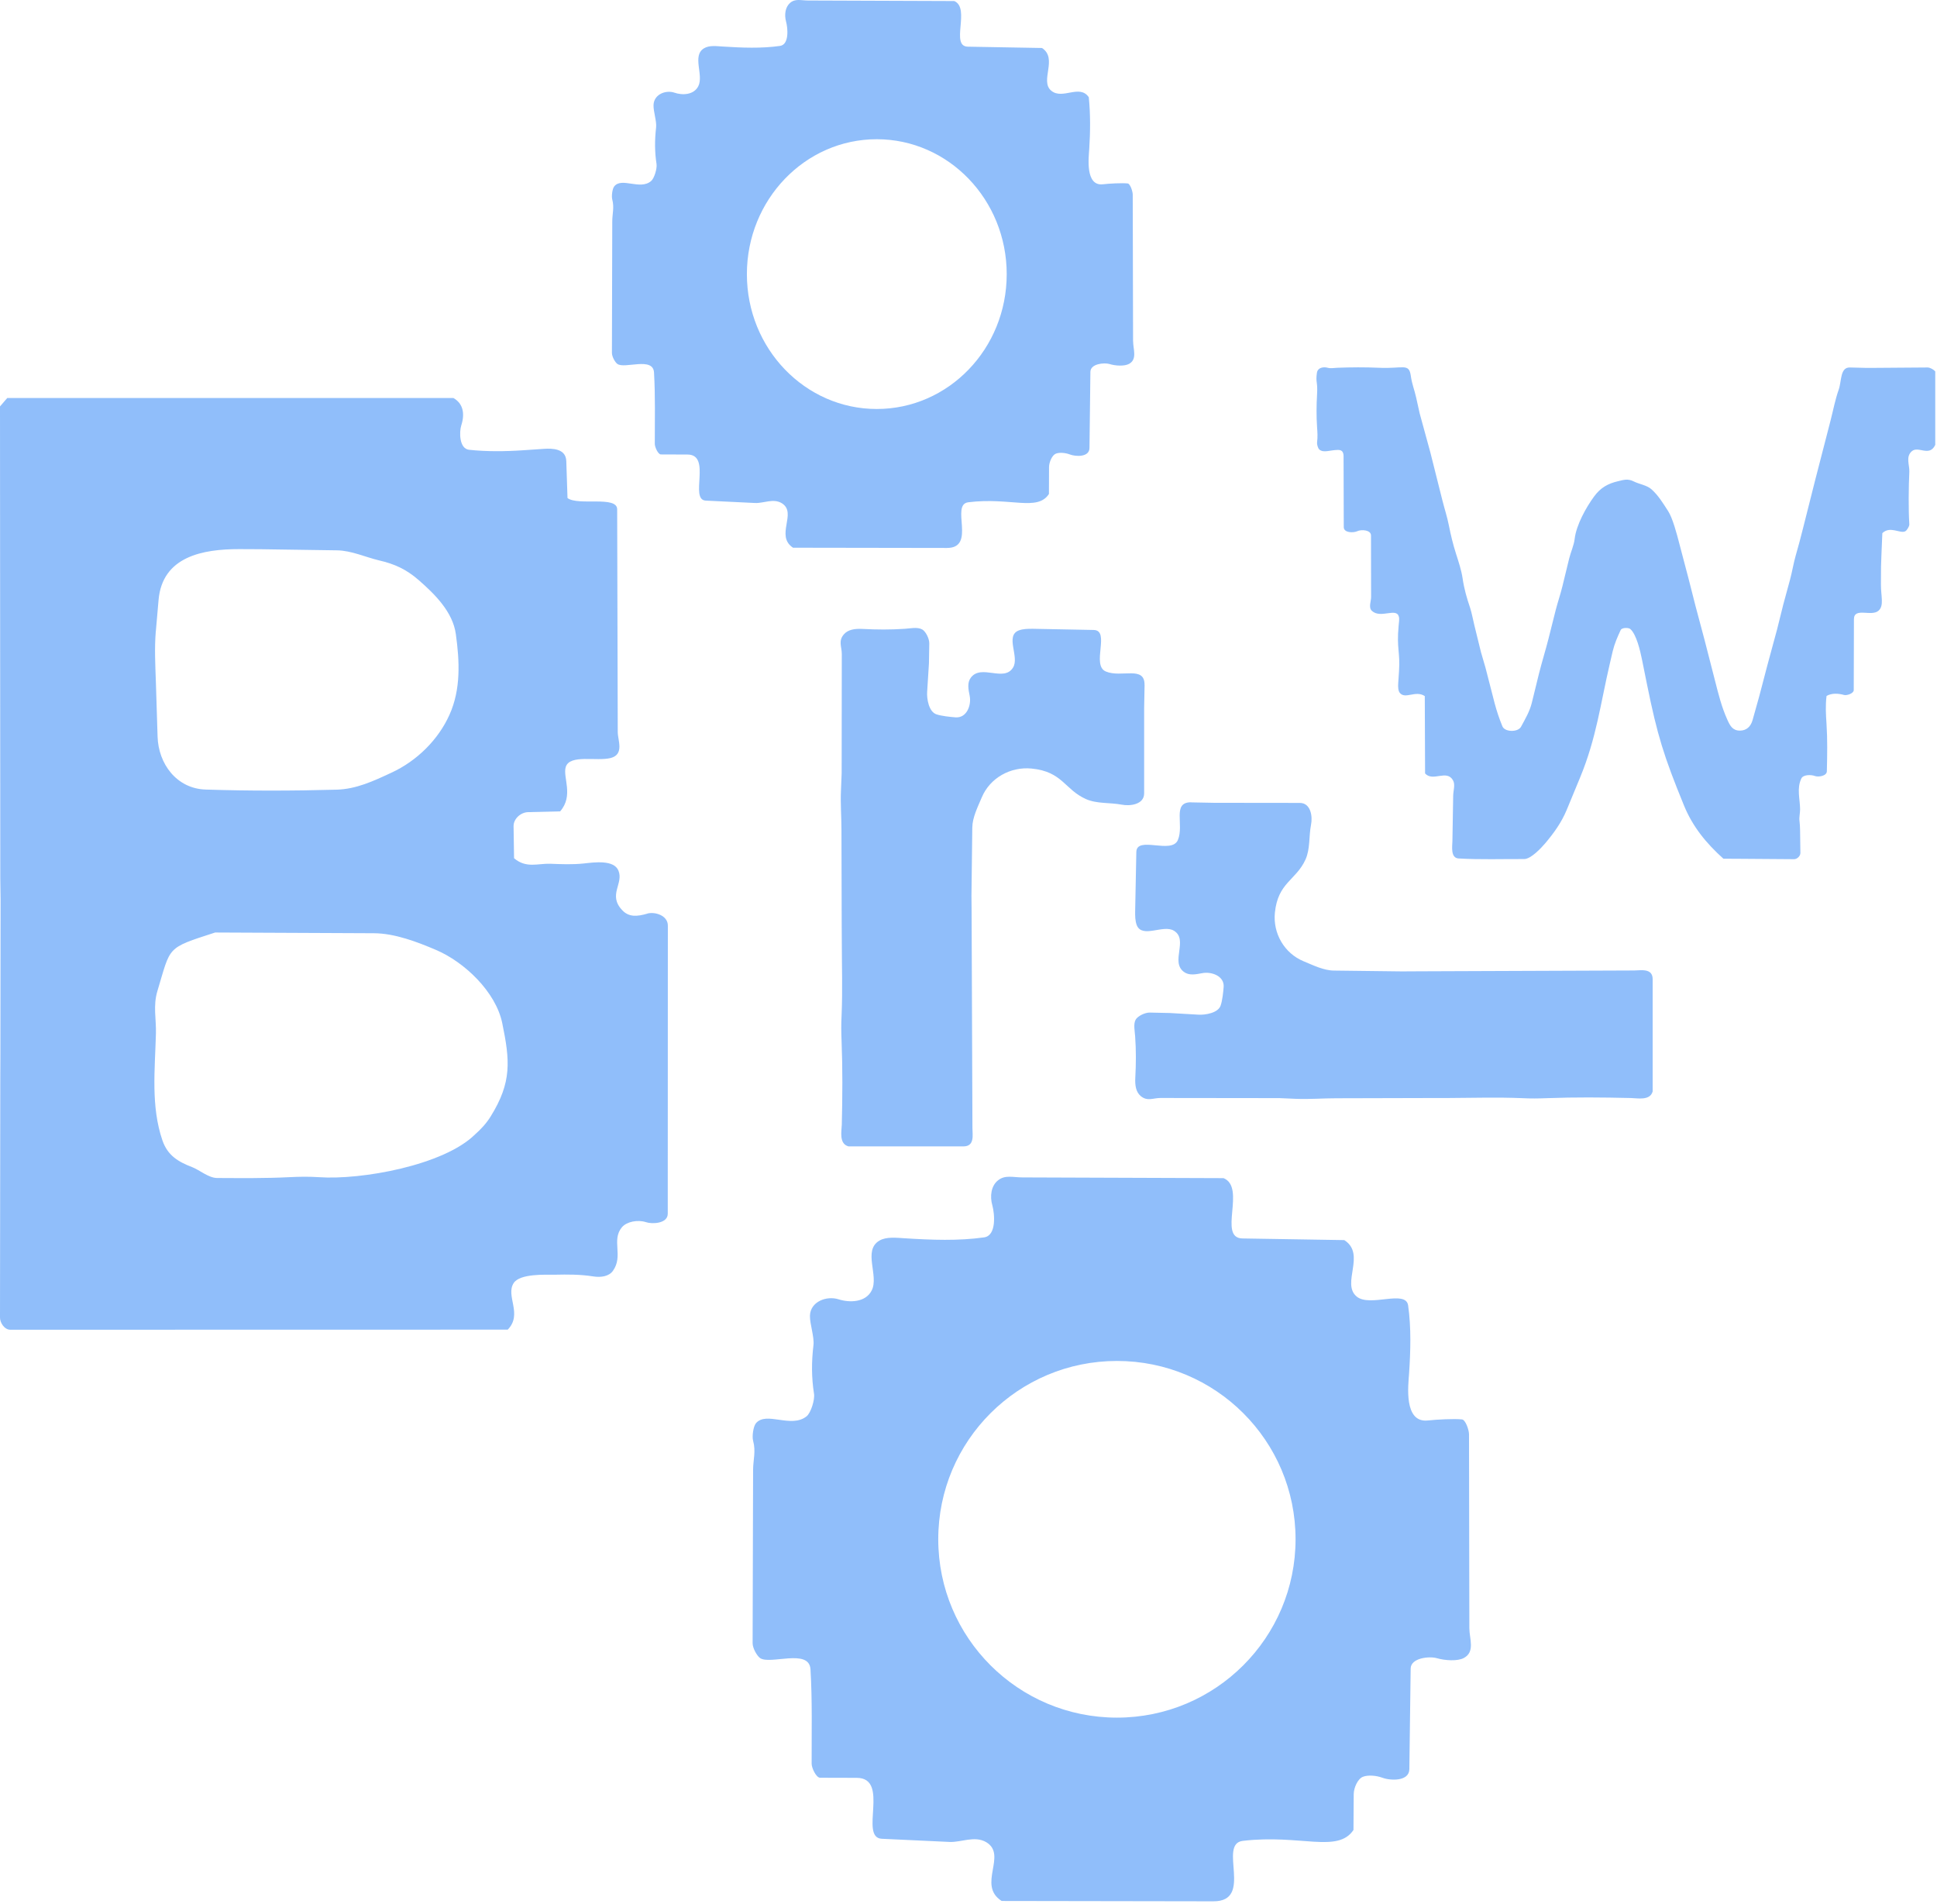
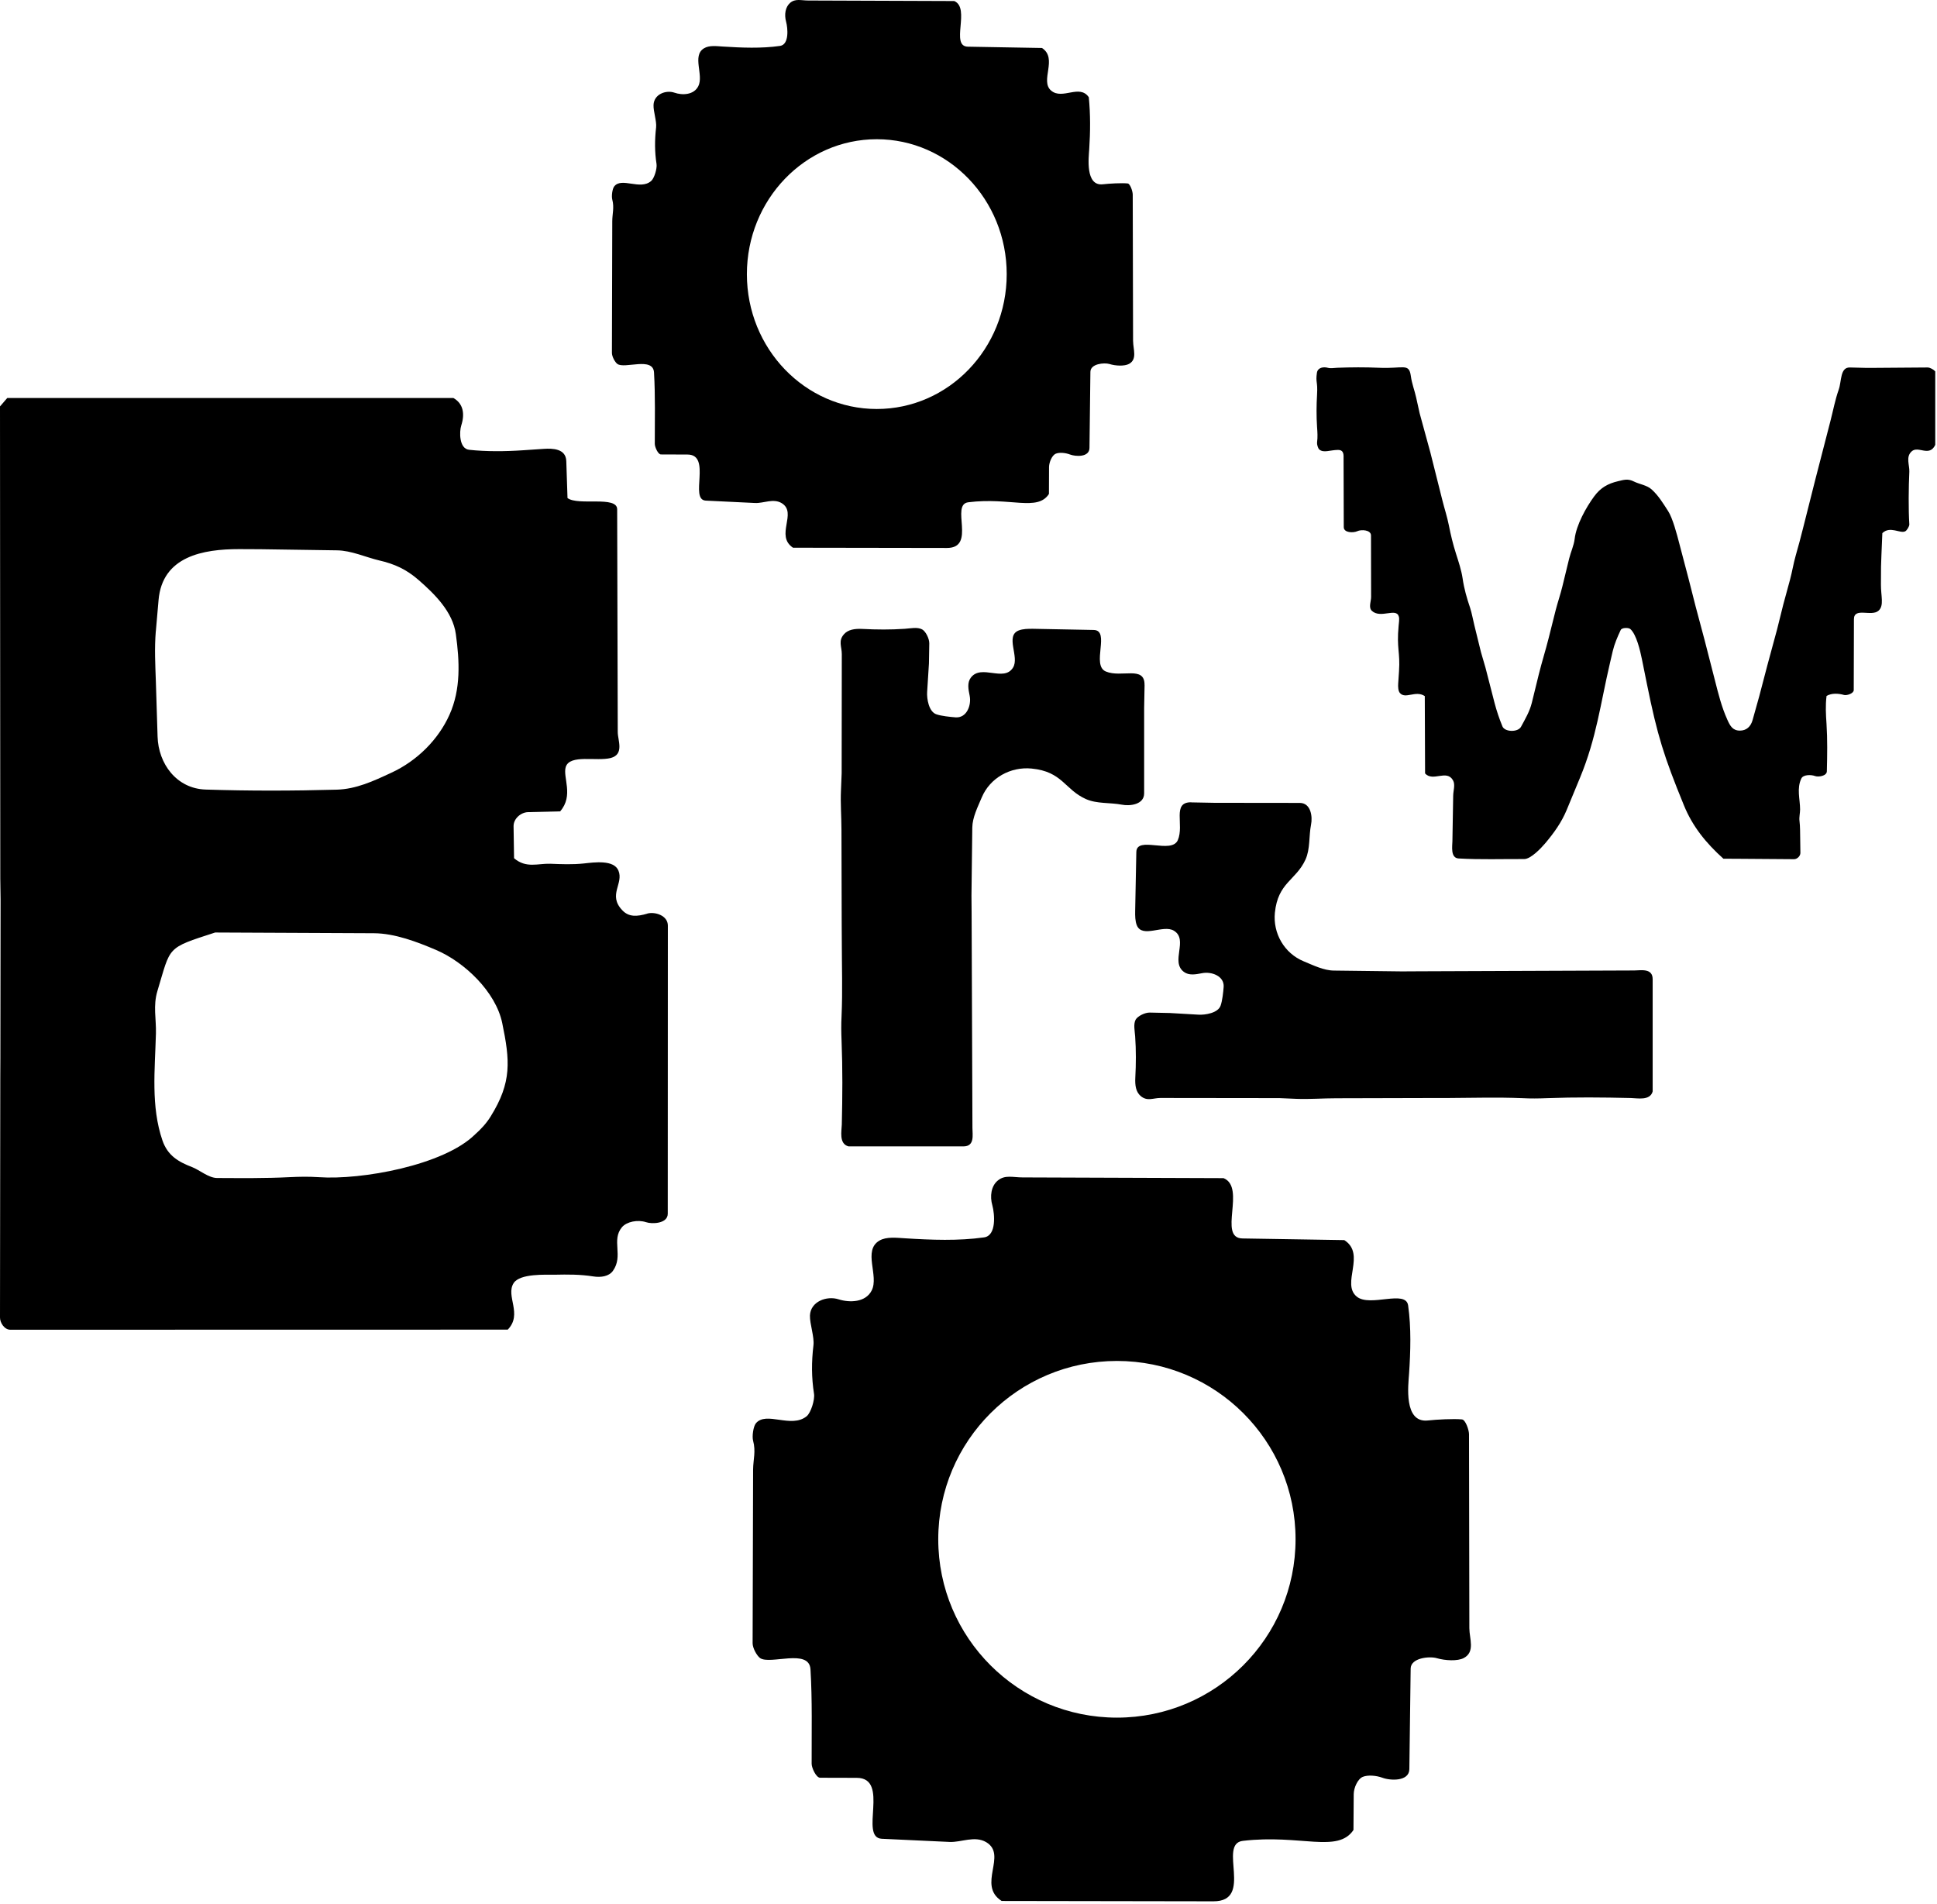
<svg xmlns="http://www.w3.org/2000/svg" width="399" height="392" viewBox="0 0 399 392" fill="none">
-   <path d="M398.64 76.454V91.624C397.42 94.204 395.15 91.734 393.79 92.954C392.51 94.094 393.37 95.804 393.3 97.154C393.15 100.294 393.1 104.914 393.3 108.004C393.32 108.384 392.81 109.234 392.47 109.414C391.41 109.974 389.35 108.244 387.74 109.804L387.55 114.364L387.47 116.724L387.45 120.354C387.43 122.734 388.14 124.704 386.97 125.764C385.53 127.084 381.9 124.994 381.89 127.524L381.85 142.124C381.85 142.824 380.42 143.284 379.86 143.134C378.68 142.794 377.29 142.724 376.25 143.334C376 145.294 376.11 147.134 376.24 149.064C376.45 152.314 376.39 155.544 376.31 158.864C376.28 159.824 374.58 160.084 373.86 159.824C373.03 159.514 371.46 159.534 371.07 160.304C370.06 162.374 370.79 164.574 370.8 166.704C370.8 167.414 370.58 168.354 370.67 169.014C370.83 170.344 370.79 171.484 370.82 172.734L370.86 175.664C370.87 176.264 370.23 176.954 369.56 176.954L358.64 176.874L355 176.854C351.46 173.674 348.64 170.234 346.85 165.814C342.75 155.774 341.41 151.554 339.25 140.884L338.22 135.784C337.86 134.014 337.09 130.664 335.83 129.554C335.46 129.224 334.07 129.234 333.84 129.764C333.17 131.194 332.56 132.604 332.2 134.124L331.6 136.704C329.68 144.904 328.87 151.944 325.47 160.164L322.71 166.834C321.65 169.384 320.08 171.564 318.31 173.664C317.44 174.684 315.33 176.934 313.96 176.924C309.4 176.904 304.92 177.064 300.44 176.804C298.74 176.694 299.17 174.234 299.18 173.234L299.34 163.884C299.35 162.834 299.81 161.624 299.31 160.724C298.01 158.384 295.18 161.094 293.55 159.294L293.49 143.364C291.58 142.094 289.48 144.094 288.34 142.694C288.01 142.294 287.97 141.434 288.01 140.824L288.18 138.264C288.45 134.234 287.66 133.634 288.1 128.894C288.15 128.324 288.29 127.474 288.15 127.004C287.65 125.064 284.38 127.484 282.59 125.804C281.85 125.114 282.44 123.824 282.43 122.964L282.41 110.274C282.4 109.114 280.4 109.014 279.58 109.404C278.77 109.774 276.8 109.754 276.8 108.564L276.76 94.514C276.76 93.764 276.9 92.654 275.6 92.664C273.99 92.674 272.63 93.354 271.75 92.564C271.48 92.314 271.25 91.514 271.3 91.134C271.45 89.984 271.38 89.054 271.3 87.944C271.15 85.704 271.17 83.454 271.3 81.234C271.46 78.474 270.97 78.864 271.27 76.784C271.43 75.674 272.64 75.504 273.53 75.754C274.12 75.914 274.84 75.764 275.48 75.744C278.33 75.634 281.18 75.614 284.04 75.744C289.05 75.984 290.25 74.684 290.62 77.464C290.84 79.064 291.38 80.364 291.71 81.864L292.43 85.114L294.64 93.194L297.11 103.024C297.55 104.794 298.1 106.424 298.45 108.204C298.84 110.184 299.31 112.124 299.91 114.004C300.45 115.704 301.02 117.384 301.28 119.114C301.59 121.264 302.14 123.164 302.83 125.194C303.2 126.334 303.41 127.634 303.71 128.814L305.06 134.304L306 137.534L307.87 144.804C308.3 146.434 308.82 147.984 309.48 149.594C309.97 150.794 312.68 150.844 313.31 149.684C314.19 148.064 315.09 146.534 315.53 144.774L316.98 138.864C317.61 136.324 318.36 133.984 319 131.444L320.45 125.674C320.88 124.004 321.43 122.424 321.83 120.784L323.23 115.034C323.56 113.694 324.2 112.354 324.36 111.004C324.68 108.164 326.71 104.484 328.41 102.194C329.7 100.454 331.2 99.594 333.31 99.104C334.5 98.824 335.32 98.534 336.58 99.174C337.65 99.714 339.26 99.924 340.2 100.784C341.62 102.054 342.57 103.654 343.61 105.254C344.54 106.664 345.46 110.154 345.9 111.874L347.85 119.284L349.28 124.904L351.14 131.874L353.27 140.174C353.98 142.954 354.63 145.614 355.82 148.244C356.39 149.504 356.91 150.474 358.41 150.474C359.74 150.464 360.64 149.664 361.02 148.274L362.38 143.414L364.06 137.004L366.07 129.584L367.34 124.484L368.72 119.404C369.17 117.744 369.42 116.094 369.89 114.444C370.45 112.514 370.93 110.674 371.43 108.694L373.95 98.704L377.06 86.664C377.63 84.454 378 82.394 378.76 80.224C379.37 78.484 379.02 75.644 381.04 75.684L384.21 75.764H386.32L397.07 75.684C397.59 75.684 398.35 76.144 398.63 76.484" fill="#90BEFA" />
-   <path d="M101.1 229.894C100.17 231.384 99.11 232.524 97.85 233.644C91.41 240.004 74.42 243.064 65.66 242.444C63.51 242.304 61.7 242.344 59.59 242.444C54.58 242.694 49.81 242.634 44.7 242.614C42.96 242.594 41.12 240.974 39.58 240.374C36.76 239.294 34.55 238.014 33.47 234.904C31.05 227.844 31.92 220.324 32.12 212.844C32.2 209.824 31.5 207.164 32.43 204.084C35.23 194.844 34.15 195.344 44.32 192.054L77.04 192.204C81.33 192.224 85.97 194.004 89.82 195.644C95.7 198.154 102.12 204.284 103.45 210.684C105.05 218.434 105.46 222.864 101.09 229.904M32.1 130.034L32.66 123.594C33.43 114.544 41.88 113.094 49.23 113.094L53.64 113.114L69.42 113.344C72.38 113.384 75.36 114.774 78.08 115.414C81.31 116.154 83.71 117.274 86.2 119.434C89.51 122.314 93.28 126.004 93.9 130.614C94.67 136.164 94.96 141.944 92.59 147.204C90.29 152.344 85.88 156.714 80.64 159.134C76.87 160.894 73.37 162.514 69.39 162.634C60.34 162.884 51.39 162.904 42.38 162.614C36.33 162.424 32.62 157.254 32.46 151.704L32.11 140.474C31.99 136.914 31.8 133.614 32.09 130.034M133.32 188.174C131.25 188.774 129.53 188.924 128.16 187.444C125.18 184.294 128.51 181.994 127.39 179.304C126.46 177.024 122.38 177.604 120.27 177.834C117.89 178.084 115.67 177.984 113.35 177.894C110.78 177.814 108.38 178.884 105.89 176.754L105.79 170.164C105.77 168.614 107.28 167.304 108.77 167.264L115.38 167.104C118.24 163.854 115.88 160.064 116.54 157.954C117.39 155.304 122.88 156.854 125.8 156.114C128.64 155.364 127.25 152.464 127.25 150.774L127.13 104.894C127.13 102.034 119.11 104.234 116.9 102.574L116.65 94.974C116.57 92.384 113.83 92.324 112.03 92.444L107.74 92.734C104.07 92.984 100.18 93.024 96.62 92.634C94.57 92.404 94.59 88.924 95.02 87.604C95.79 85.204 95.41 83.114 93.4 81.974H1.49L0 83.704L0.06 180.944L0.12 185.234L0.08 217.774L0.06 221.854L0 271.334C-0.02 272.394 0.89 273.864 2.13 273.864L104.59 273.844C107.72 270.634 104.09 266.904 105.81 264.254C107.11 262.244 112.48 262.554 114.24 262.534C116.93 262.474 119.46 262.454 122.21 262.884C123.78 263.134 125.44 262.884 126.25 261.744C128.47 258.654 125.88 255.424 128.11 252.754C129.1 251.594 131.36 251.154 133.08 251.714C134.28 252.134 137.55 252.044 137.55 249.974L137.57 190.654C137.59 188.504 134.84 187.714 133.3 188.164" fill="#90BEFA" />
-   <path d="M180.6 84.234C165.83 84.234 153.85 71.794 153.85 56.464C153.85 41.134 165.83 28.674 180.6 28.674C195.37 28.674 207.37 41.114 207.37 56.464C207.37 71.814 195.39 84.234 180.6 84.234ZM233.4 70.294L233.33 40.084C233.33 39.394 232.8 37.844 232.3 37.784C231.05 37.654 228.49 37.804 227.18 37.954C223.5 38.374 224.27 32.334 224.37 30.694C224.6 27.134 224.63 23.574 224.28 20.024C222.38 17.254 218.86 20.624 216.54 18.674C214.12 16.664 217.96 12.064 214.64 9.884L199.38 9.614C195.66 9.554 199.98 1.674 196.57 0.214L166.47 0.104C165.03 0.104 163.82 -0.336 162.75 0.594C161.77 1.454 161.52 2.984 161.93 4.494C162.28 5.774 162.6 9.164 160.69 9.454C156.87 10.004 152.78 9.834 148.87 9.584C147.63 9.514 146.1 9.274 144.99 9.964C142.52 11.494 144.99 15.454 143.85 17.734C142.94 19.574 140.55 19.654 138.92 19.084C137.15 18.484 134.69 19.414 134.62 21.634C134.57 22.924 135.29 24.974 135.15 26.234C134.85 28.844 134.85 31.284 135.24 33.784C135.38 34.714 134.77 36.744 134.12 37.284C131.86 39.234 128.05 36.424 126.52 38.394C126.12 38.904 125.94 40.414 126.12 41.094C126.56 42.754 126.12 44.054 126.12 45.584L126.05 72.644C126.03 73.394 126.66 74.574 127.16 74.944C128.63 76.054 134.53 73.394 134.72 76.714C135 81.564 134.88 86.494 134.88 91.424C134.88 92.064 135.55 93.594 136.14 93.594L141.63 93.614C146.66 93.634 141.93 102.934 145.38 103.104L155.52 103.594C157.29 103.684 159.31 102.574 161.05 103.644C164.28 105.654 159.61 110.304 163.35 112.804L195.07 112.854C201.19 112.854 195.68 103.894 199.47 103.444C208.12 102.364 213.7 105.394 216.07 101.734L216.09 96.164C216.11 95.174 216.72 93.754 217.47 93.444C218.21 93.134 219.45 93.244 220.4 93.604C221.56 94.044 224.4 94.224 224.42 92.254L224.61 76.584C224.63 74.904 227.43 74.654 228.52 74.964C229.78 75.364 231.63 75.454 232.57 74.944C234.31 73.994 233.41 71.914 233.41 70.294" fill="#90BEFA" />
-   <path d="M245.41 165.254L250.14 165.344L267.73 165.364C270.06 165.364 270.39 168.234 270.06 169.834C269.59 172.234 269.91 174.854 268.91 177.044C266.94 181.344 263.24 181.734 262.61 187.994C262.2 192.194 264.51 196.324 268.56 197.994C270.51 198.794 272.68 199.884 274.79 199.894L288.78 200.064L292.3 200.044L336.64 199.874C338.05 199.854 340.43 199.364 340.43 201.674V224.784C339.9 226.754 337.24 226.164 335.95 226.144C330.04 226.004 324.47 225.954 318.62 226.174C316.88 226.244 315.36 226.264 313.6 226.174C308.37 225.954 303.24 226.124 297.98 226.144H294.62L275.25 226.194C272.46 226.194 269.83 226.414 267.09 226.314L263.57 226.164L239.03 226.134C237.53 226.134 236.32 226.884 234.96 225.724C233.99 224.894 233.77 223.544 233.86 221.944C234.01 219.124 234.03 216.314 233.83 213.494C233.76 212.384 233.43 210.924 233.93 210.004C234.34 209.274 235.84 208.524 236.84 208.544L240.96 208.634L246.84 208.974C248.2 209.064 250.93 208.654 251.44 207.084C251.79 206.084 251.98 204.344 252.06 203.244C252.2 201.004 249.54 200.044 247.61 200.434C246.26 200.694 244.92 200.944 243.88 200.174C241.02 198.084 244.86 193.524 241.81 191.684C239.62 190.344 235.31 193.314 234.17 190.564C233.83 189.714 233.81 188.644 233.83 187.624L234.07 175.494C234.12 172.044 241.33 176.004 242.62 173.024C243.98 169.874 241.34 165.164 245.41 165.234" fill="#90BEFA" />
-   <path d="M235.771 141.074L235.681 145.804V163.394C235.681 165.724 232.741 166.054 231.081 165.724C228.641 165.264 225.941 165.574 223.691 164.574C219.281 162.604 218.881 158.904 212.471 158.284C208.171 157.874 203.931 160.184 202.231 164.234C201.411 166.184 200.301 168.354 200.281 170.464L200.111 184.454L200.141 187.974L200.311 232.314C200.311 233.724 200.821 236.104 198.451 236.104H174.781C172.761 235.564 173.371 232.914 173.401 231.624C173.541 225.714 173.581 220.134 173.351 214.294C173.281 212.554 173.261 211.034 173.351 209.274C173.581 204.044 173.401 198.914 173.401 193.654L173.381 190.294L173.331 170.924C173.331 168.134 173.101 165.504 173.231 162.764L173.371 159.244L173.401 134.704C173.401 133.204 172.631 131.994 173.841 130.634C174.681 129.664 176.071 129.444 177.711 129.534C180.591 129.684 183.461 129.704 186.371 129.504C187.501 129.434 188.951 129.094 189.941 129.624C190.671 130.004 191.441 131.524 191.421 132.524L191.351 136.644L190.981 142.524C190.891 143.884 191.311 146.614 192.911 147.124C193.941 147.474 195.721 147.654 196.871 147.744C199.151 147.884 200.131 145.224 199.741 143.294C199.461 141.944 199.201 140.604 199.981 139.564C202.141 136.704 206.791 140.544 208.671 137.494C210.051 135.304 207.001 130.994 209.821 129.854C210.711 129.504 211.791 129.494 212.831 129.504L225.271 129.744C228.791 129.794 224.731 137.004 227.781 138.294C231.001 139.654 235.831 137.014 235.761 141.084" fill="#90BEFA" />
-   <path d="M230.08 353.754C209.74 353.754 193.27 337.304 193.27 317.014C193.27 296.724 209.75 280.294 230.08 280.294C250.41 280.294 266.87 296.724 266.87 317.014C266.87 337.304 250.39 353.754 230.08 353.754ZM302.67 335.324L302.6 295.354C302.58 294.464 301.88 292.414 301.15 292.334C299.46 292.164 295.94 292.354 294.11 292.554C289.09 293.084 290.1 285.174 290.25 282.934C290.56 278.274 290.71 273.474 290.06 268.864C289.58 265.534 282.24 269.274 279.49 267.054C276.18 264.374 281.47 258.324 276.91 255.404L255.92 255.064C250.81 254.964 256.74 244.564 252.04 242.644L210.64 242.494C208.66 242.494 207.02 241.914 205.55 243.124C204.17 244.234 203.86 246.354 204.42 248.284C204.88 249.974 205.31 254.484 202.71 254.844C197.45 255.594 191.81 255.374 186.45 255.034C184.71 254.934 182.59 254.654 181.14 255.514C177.67 257.564 181.12 262.754 179.55 265.794C178.3 268.254 175.02 268.324 172.75 267.604C170.31 266.814 166.94 268.044 166.84 270.954C166.79 272.664 167.78 275.374 167.56 277.084C167.15 280.514 167.15 283.674 167.68 287.074C167.87 288.254 167.05 290.954 166.16 291.684C162.98 294.264 157.81 290.554 155.69 293.154C155.16 293.834 154.89 295.834 155.13 296.724C155.73 298.924 155.15 300.604 155.13 302.654L155.03 338.434C155.03 339.424 155.88 340.964 156.55 341.474C158.6 342.944 166.68 339.424 166.95 343.794C167.34 350.214 167.17 356.754 167.19 363.264C167.19 364.104 168.11 366.114 168.93 366.134L176.48 366.154C183.41 366.174 176.89 378.484 181.64 378.704L195.58 379.354C197.99 379.474 200.77 378.004 203.15 379.404C207.59 382.054 201.2 388.234 206.33 391.514L249.95 391.584C258.34 391.604 250.79 379.764 256 379.134C267.89 377.734 275.54 381.744 278.8 376.894L278.85 369.534C278.85 368.204 279.69 366.354 280.73 365.944C281.74 365.534 283.46 365.654 284.76 366.134C286.35 366.734 290.26 366.954 290.31 364.374L290.58 343.654C290.6 341.434 294.44 341.074 295.94 341.504C297.7 342.014 300.23 342.154 301.51 341.484C303.92 340.224 302.67 337.474 302.67 335.334" fill="#90BEFA" />
+   <path d="M398.64 76.454V91.624C397.42 94.204 395.15 91.734 393.79 92.954C392.51 94.094 393.37 95.804 393.3 97.154C393.15 100.294 393.1 104.914 393.3 108.004C393.32 108.384 392.81 109.234 392.47 109.414C391.41 109.974 389.35 108.244 387.74 109.804L387.55 114.364L387.47 116.724L387.45 120.354C387.43 122.734 388.14 124.704 386.97 125.764C385.53 127.084 381.9 124.994 381.89 127.524L381.85 142.124C381.85 142.824 380.42 143.284 379.86 143.134C378.68 142.794 377.29 142.724 376.25 143.334C376 145.294 376.11 147.134 376.24 149.064C376.45 152.314 376.39 155.544 376.31 158.864C376.28 159.824 374.58 160.084 373.86 159.824C373.03 159.514 371.46 159.534 371.07 160.304C370.06 162.374 370.79 164.574 370.8 166.704C370.8 167.414 370.58 168.354 370.67 169.014C370.83 170.344 370.79 171.484 370.82 172.734L370.86 175.664C370.87 176.264 370.23 176.954 369.56 176.954L358.64 176.874L355 176.854C351.46 173.674 348.64 170.234 346.85 165.814C342.75 155.774 341.41 151.554 339.25 140.884L338.22 135.784C337.86 134.014 337.09 130.664 335.83 129.554C335.46 129.224 334.07 129.234 333.84 129.764C333.17 131.194 332.56 132.604 332.2 134.124L331.6 136.704C329.68 144.904 328.87 151.944 325.47 160.164L322.71 166.834C321.65 169.384 320.08 171.564 318.31 173.664C317.44 174.684 315.33 176.934 313.96 176.924C309.4 176.904 304.92 177.064 300.44 176.804C298.74 176.694 299.17 174.234 299.18 173.234L299.34 163.884C299.35 162.834 299.81 161.624 299.31 160.724C298.01 158.384 295.18 161.094 293.55 159.294L293.49 143.364C291.58 142.094 289.48 144.094 288.34 142.694C288.01 142.294 287.97 141.434 288.01 140.824L288.18 138.264C288.45 134.234 287.66 133.634 288.1 128.894C288.15 128.324 288.29 127.474 288.15 127.004C287.65 125.064 284.38 127.484 282.59 125.804C281.85 125.114 282.44 123.824 282.43 122.964L282.41 110.274C282.4 109.114 280.4 109.014 279.58 109.404C278.77 109.774 276.8 109.754 276.8 108.564L276.76 94.514C276.76 93.764 276.9 92.654 275.6 92.664C273.99 92.674 272.63 93.354 271.75 92.564C271.48 92.314 271.25 91.514 271.3 91.134C271.45 89.984 271.38 89.054 271.3 87.944C271.15 85.704 271.17 83.454 271.3 81.234C271.46 78.474 270.97 78.864 271.27 76.784C271.43 75.674 272.64 75.504 273.53 75.754C274.12 75.914 274.84 75.764 275.48 75.744C278.33 75.634 281.18 75.614 284.04 75.744C289.05 75.984 290.25 74.684 290.62 77.464C290.84 79.064 291.38 80.364 291.71 81.864L292.43 85.114L294.64 93.194L297.11 103.024C297.55 104.794 298.1 106.424 298.45 108.204C298.84 110.184 299.31 112.124 299.91 114.004C300.45 115.704 301.02 117.384 301.28 119.114C301.59 121.264 302.14 123.164 302.83 125.194C303.2 126.334 303.41 127.634 303.71 128.814L305.06 134.304L306 137.534L307.87 144.804C308.3 146.434 308.82 147.984 309.48 149.594C309.97 150.794 312.68 150.844 313.31 149.684C314.19 148.064 315.09 146.534 315.53 144.774L316.98 138.864C317.61 136.324 318.36 133.984 319 131.444L320.45 125.674C320.88 124.004 321.43 122.424 321.83 120.784L323.23 115.034C323.56 113.694 324.2 112.354 324.36 111.004C324.68 108.164 326.71 104.484 328.41 102.194C329.7 100.454 331.2 99.594 333.31 99.104C334.5 98.824 335.32 98.534 336.58 99.174C337.65 99.714 339.26 99.924 340.2 100.784C341.62 102.054 342.57 103.654 343.61 105.254C344.54 106.664 345.46 110.154 345.9 111.874L347.85 119.284L349.28 124.904L351.14 131.874L353.27 140.174C353.98 142.954 354.63 145.614 355.82 148.244C356.39 149.504 356.91 150.474 358.41 150.474C359.74 150.464 360.64 149.664 361.02 148.274L362.38 143.414L364.06 137.004L366.07 129.584L367.34 124.484L368.72 119.404C369.17 117.744 369.42 116.094 369.89 114.444C370.45 112.514 370.93 110.674 371.43 108.694L373.95 98.704L377.06 86.664C377.63 84.454 378 82.394 378.76 80.224C379.37 78.484 379.02 75.644 381.04 75.684L384.21 75.764H386.32L397.07 75.684C397.59 75.684 398.35 76.144 398.63 76.484" fill="black" />
+   <path d="M101.1 229.894C100.17 231.384 99.11 232.524 97.85 233.644C91.41 240.004 74.42 243.064 65.66 242.444C63.51 242.304 61.7 242.344 59.59 242.444C54.58 242.694 49.81 242.634 44.7 242.614C42.96 242.594 41.12 240.974 39.58 240.374C36.76 239.294 34.55 238.014 33.47 234.904C31.05 227.844 31.92 220.324 32.12 212.844C32.2 209.824 31.5 207.164 32.43 204.084C35.23 194.844 34.15 195.344 44.32 192.054L77.04 192.204C81.33 192.224 85.97 194.004 89.82 195.644C95.7 198.154 102.12 204.284 103.45 210.684C105.05 218.434 105.46 222.864 101.09 229.904M32.1 130.034L32.66 123.594C33.43 114.544 41.88 113.094 49.23 113.094L53.64 113.114L69.42 113.344C72.38 113.384 75.36 114.774 78.08 115.414C81.31 116.154 83.71 117.274 86.2 119.434C89.51 122.314 93.28 126.004 93.9 130.614C94.67 136.164 94.96 141.944 92.59 147.204C90.29 152.344 85.88 156.714 80.64 159.134C76.87 160.894 73.37 162.514 69.39 162.634C60.34 162.884 51.39 162.904 42.38 162.614C36.33 162.424 32.62 157.254 32.46 151.704L32.11 140.474C31.99 136.914 31.8 133.614 32.09 130.034M133.32 188.174C131.25 188.774 129.53 188.924 128.16 187.444C125.18 184.294 128.51 181.994 127.39 179.304C126.46 177.024 122.38 177.604 120.27 177.834C117.89 178.084 115.67 177.984 113.35 177.894C110.78 177.814 108.38 178.884 105.89 176.754L105.79 170.164C105.77 168.614 107.28 167.304 108.77 167.264L115.38 167.104C118.24 163.854 115.88 160.064 116.54 157.954C117.39 155.304 122.88 156.854 125.8 156.114C128.64 155.364 127.25 152.464 127.25 150.774L127.13 104.894C127.13 102.034 119.11 104.234 116.9 102.574L116.65 94.974C116.57 92.384 113.83 92.324 112.03 92.444L107.74 92.734C104.07 92.984 100.18 93.024 96.62 92.634C94.57 92.404 94.59 88.924 95.02 87.604C95.79 85.204 95.41 83.114 93.4 81.974H1.49L0 83.704L0.06 180.944L0.12 185.234L0.08 217.774L0.06 221.854L0 271.334C-0.02 272.394 0.89 273.864 2.13 273.864L104.59 273.844C107.72 270.634 104.09 266.904 105.81 264.254C107.11 262.244 112.48 262.554 114.24 262.534C116.93 262.474 119.46 262.454 122.21 262.884C123.78 263.134 125.44 262.884 126.25 261.744C128.47 258.654 125.88 255.424 128.11 252.754C129.1 251.594 131.36 251.154 133.08 251.714C134.28 252.134 137.55 252.044 137.55 249.974L137.57 190.654C137.59 188.504 134.84 187.714 133.3 188.164" fill="black" />
+   <path d="M180.6 84.234C165.83 84.234 153.85 71.794 153.85 56.464C153.85 41.134 165.83 28.674 180.6 28.674C195.37 28.674 207.37 41.114 207.37 56.464C207.37 71.814 195.39 84.234 180.6 84.234ZM233.4 70.294L233.33 40.084C233.33 39.394 232.8 37.844 232.3 37.784C231.05 37.654 228.49 37.804 227.18 37.954C223.5 38.374 224.27 32.334 224.37 30.694C224.6 27.134 224.63 23.574 224.28 20.024C222.38 17.254 218.86 20.624 216.54 18.674C214.12 16.664 217.96 12.064 214.64 9.884L199.38 9.614C195.66 9.554 199.98 1.674 196.57 0.214L166.47 0.104C165.03 0.104 163.82 -0.336 162.75 0.594C161.77 1.454 161.52 2.984 161.93 4.494C162.28 5.774 162.6 9.164 160.69 9.454C156.87 10.004 152.78 9.834 148.87 9.584C147.63 9.514 146.1 9.274 144.99 9.964C142.52 11.494 144.99 15.454 143.85 17.734C142.94 19.574 140.55 19.654 138.92 19.084C137.15 18.484 134.69 19.414 134.62 21.634C134.57 22.924 135.29 24.974 135.15 26.234C134.85 28.844 134.85 31.284 135.24 33.784C135.38 34.714 134.77 36.744 134.12 37.284C131.86 39.234 128.05 36.424 126.52 38.394C126.12 38.904 125.94 40.414 126.12 41.094C126.56 42.754 126.12 44.054 126.12 45.584L126.05 72.644C126.03 73.394 126.66 74.574 127.16 74.944C128.63 76.054 134.53 73.394 134.72 76.714C135 81.564 134.88 86.494 134.88 91.424C134.88 92.064 135.55 93.594 136.14 93.594L141.63 93.614C146.66 93.634 141.93 102.934 145.38 103.104L155.52 103.594C157.29 103.684 159.31 102.574 161.05 103.644C164.28 105.654 159.61 110.304 163.35 112.804L195.07 112.854C201.19 112.854 195.68 103.894 199.47 103.444C208.12 102.364 213.7 105.394 216.07 101.734L216.09 96.164C216.11 95.174 216.72 93.754 217.47 93.444C218.21 93.134 219.45 93.244 220.4 93.604C221.56 94.044 224.4 94.224 224.42 92.254L224.61 76.584C224.63 74.904 227.43 74.654 228.52 74.964C229.78 75.364 231.63 75.454 232.57 74.944C234.31 73.994 233.41 71.914 233.41 70.294" fill="black" />
+   <path d="M245.41 165.254L250.14 165.344L267.73 165.364C270.06 165.364 270.39 168.234 270.06 169.834C269.59 172.234 269.91 174.854 268.91 177.044C266.94 181.344 263.24 181.734 262.61 187.994C262.2 192.194 264.51 196.324 268.56 197.994C270.51 198.794 272.68 199.884 274.79 199.894L288.78 200.064L292.3 200.044L336.64 199.874C338.05 199.854 340.43 199.364 340.43 201.674V224.784C339.9 226.754 337.24 226.164 335.95 226.144C330.04 226.004 324.47 225.954 318.62 226.174C316.88 226.244 315.36 226.264 313.6 226.174C308.37 225.954 303.24 226.124 297.98 226.144H294.62L275.25 226.194C272.46 226.194 269.83 226.414 267.09 226.314L263.57 226.164L239.03 226.134C237.53 226.134 236.32 226.884 234.96 225.724C233.99 224.894 233.77 223.544 233.86 221.944C234.01 219.124 234.03 216.314 233.83 213.494C233.76 212.384 233.43 210.924 233.93 210.004C234.34 209.274 235.84 208.524 236.84 208.544L240.96 208.634L246.84 208.974C248.2 209.064 250.93 208.654 251.44 207.084C251.79 206.084 251.98 204.344 252.06 203.244C252.2 201.004 249.54 200.044 247.61 200.434C246.26 200.694 244.92 200.944 243.88 200.174C241.02 198.084 244.86 193.524 241.81 191.684C239.62 190.344 235.31 193.314 234.17 190.564C233.83 189.714 233.81 188.644 233.83 187.624L234.07 175.494C234.12 172.044 241.33 176.004 242.62 173.024C243.98 169.874 241.34 165.164 245.41 165.234" fill="black" />
+   <path d="M235.771 141.074L235.681 145.804V163.394C235.681 165.724 232.741 166.054 231.081 165.724C228.641 165.264 225.941 165.574 223.691 164.574C219.281 162.604 218.881 158.904 212.471 158.284C208.171 157.874 203.931 160.184 202.231 164.234C201.411 166.184 200.301 168.354 200.281 170.464L200.111 184.454L200.141 187.974L200.311 232.314C200.311 233.724 200.821 236.104 198.451 236.104H174.781C172.761 235.564 173.371 232.914 173.401 231.624C173.541 225.714 173.581 220.134 173.351 214.294C173.281 212.554 173.261 211.034 173.351 209.274C173.581 204.044 173.401 198.914 173.401 193.654L173.381 190.294L173.331 170.924C173.331 168.134 173.101 165.504 173.231 162.764L173.371 159.244L173.401 134.704C173.401 133.204 172.631 131.994 173.841 130.634C174.681 129.664 176.071 129.444 177.711 129.534C180.591 129.684 183.461 129.704 186.371 129.504C187.501 129.434 188.951 129.094 189.941 129.624C190.671 130.004 191.441 131.524 191.421 132.524L191.351 136.644L190.981 142.524C190.891 143.884 191.311 146.614 192.911 147.124C193.941 147.474 195.721 147.654 196.871 147.744C199.151 147.884 200.131 145.224 199.741 143.294C199.461 141.944 199.201 140.604 199.981 139.564C202.141 136.704 206.791 140.544 208.671 137.494C210.051 135.304 207.001 130.994 209.821 129.854C210.711 129.504 211.791 129.494 212.831 129.504L225.271 129.744C228.791 129.794 224.731 137.004 227.781 138.294C231.001 139.654 235.831 137.014 235.761 141.084" fill="black" />
+   <path d="M230.08 353.754C209.74 353.754 193.27 337.304 193.27 317.014C193.27 296.724 209.75 280.294 230.08 280.294C250.41 280.294 266.87 296.724 266.87 317.014C266.87 337.304 250.39 353.754 230.08 353.754ZM302.67 335.324L302.6 295.354C302.58 294.464 301.88 292.414 301.15 292.334C299.46 292.164 295.94 292.354 294.11 292.554C289.09 293.084 290.1 285.174 290.25 282.934C290.56 278.274 290.71 273.474 290.06 268.864C289.58 265.534 282.24 269.274 279.49 267.054C276.18 264.374 281.47 258.324 276.91 255.404L255.92 255.064C250.81 254.964 256.74 244.564 252.04 242.644L210.64 242.494C208.66 242.494 207.02 241.914 205.55 243.124C204.17 244.234 203.86 246.354 204.42 248.284C204.88 249.974 205.31 254.484 202.71 254.844C197.45 255.594 191.81 255.374 186.45 255.034C184.71 254.934 182.59 254.654 181.14 255.514C177.67 257.564 181.12 262.754 179.55 265.794C178.3 268.254 175.02 268.324 172.75 267.604C170.31 266.814 166.94 268.044 166.84 270.954C166.79 272.664 167.78 275.374 167.56 277.084C167.15 280.514 167.15 283.674 167.68 287.074C167.87 288.254 167.05 290.954 166.16 291.684C162.98 294.264 157.81 290.554 155.69 293.154C155.16 293.834 154.89 295.834 155.13 296.724C155.73 298.924 155.15 300.604 155.13 302.654L155.03 338.434C155.03 339.424 155.88 340.964 156.55 341.474C158.6 342.944 166.68 339.424 166.95 343.794C167.34 350.214 167.17 356.754 167.19 363.264C167.19 364.104 168.11 366.114 168.93 366.134L176.48 366.154C183.41 366.174 176.89 378.484 181.64 378.704L195.58 379.354C197.99 379.474 200.77 378.004 203.15 379.404C207.59 382.054 201.2 388.234 206.33 391.514L249.95 391.584C258.34 391.604 250.79 379.764 256 379.134C267.89 377.734 275.54 381.744 278.8 376.894L278.85 369.534C278.85 368.204 279.69 366.354 280.73 365.944C281.74 365.534 283.46 365.654 284.76 366.134C286.35 366.734 290.26 366.954 290.31 364.374L290.58 343.654C290.6 341.434 294.44 341.074 295.94 341.504C297.7 342.014 300.23 342.154 301.51 341.484C303.92 340.224 302.67 337.474 302.67 335.334" fill="black" />
</svg>
